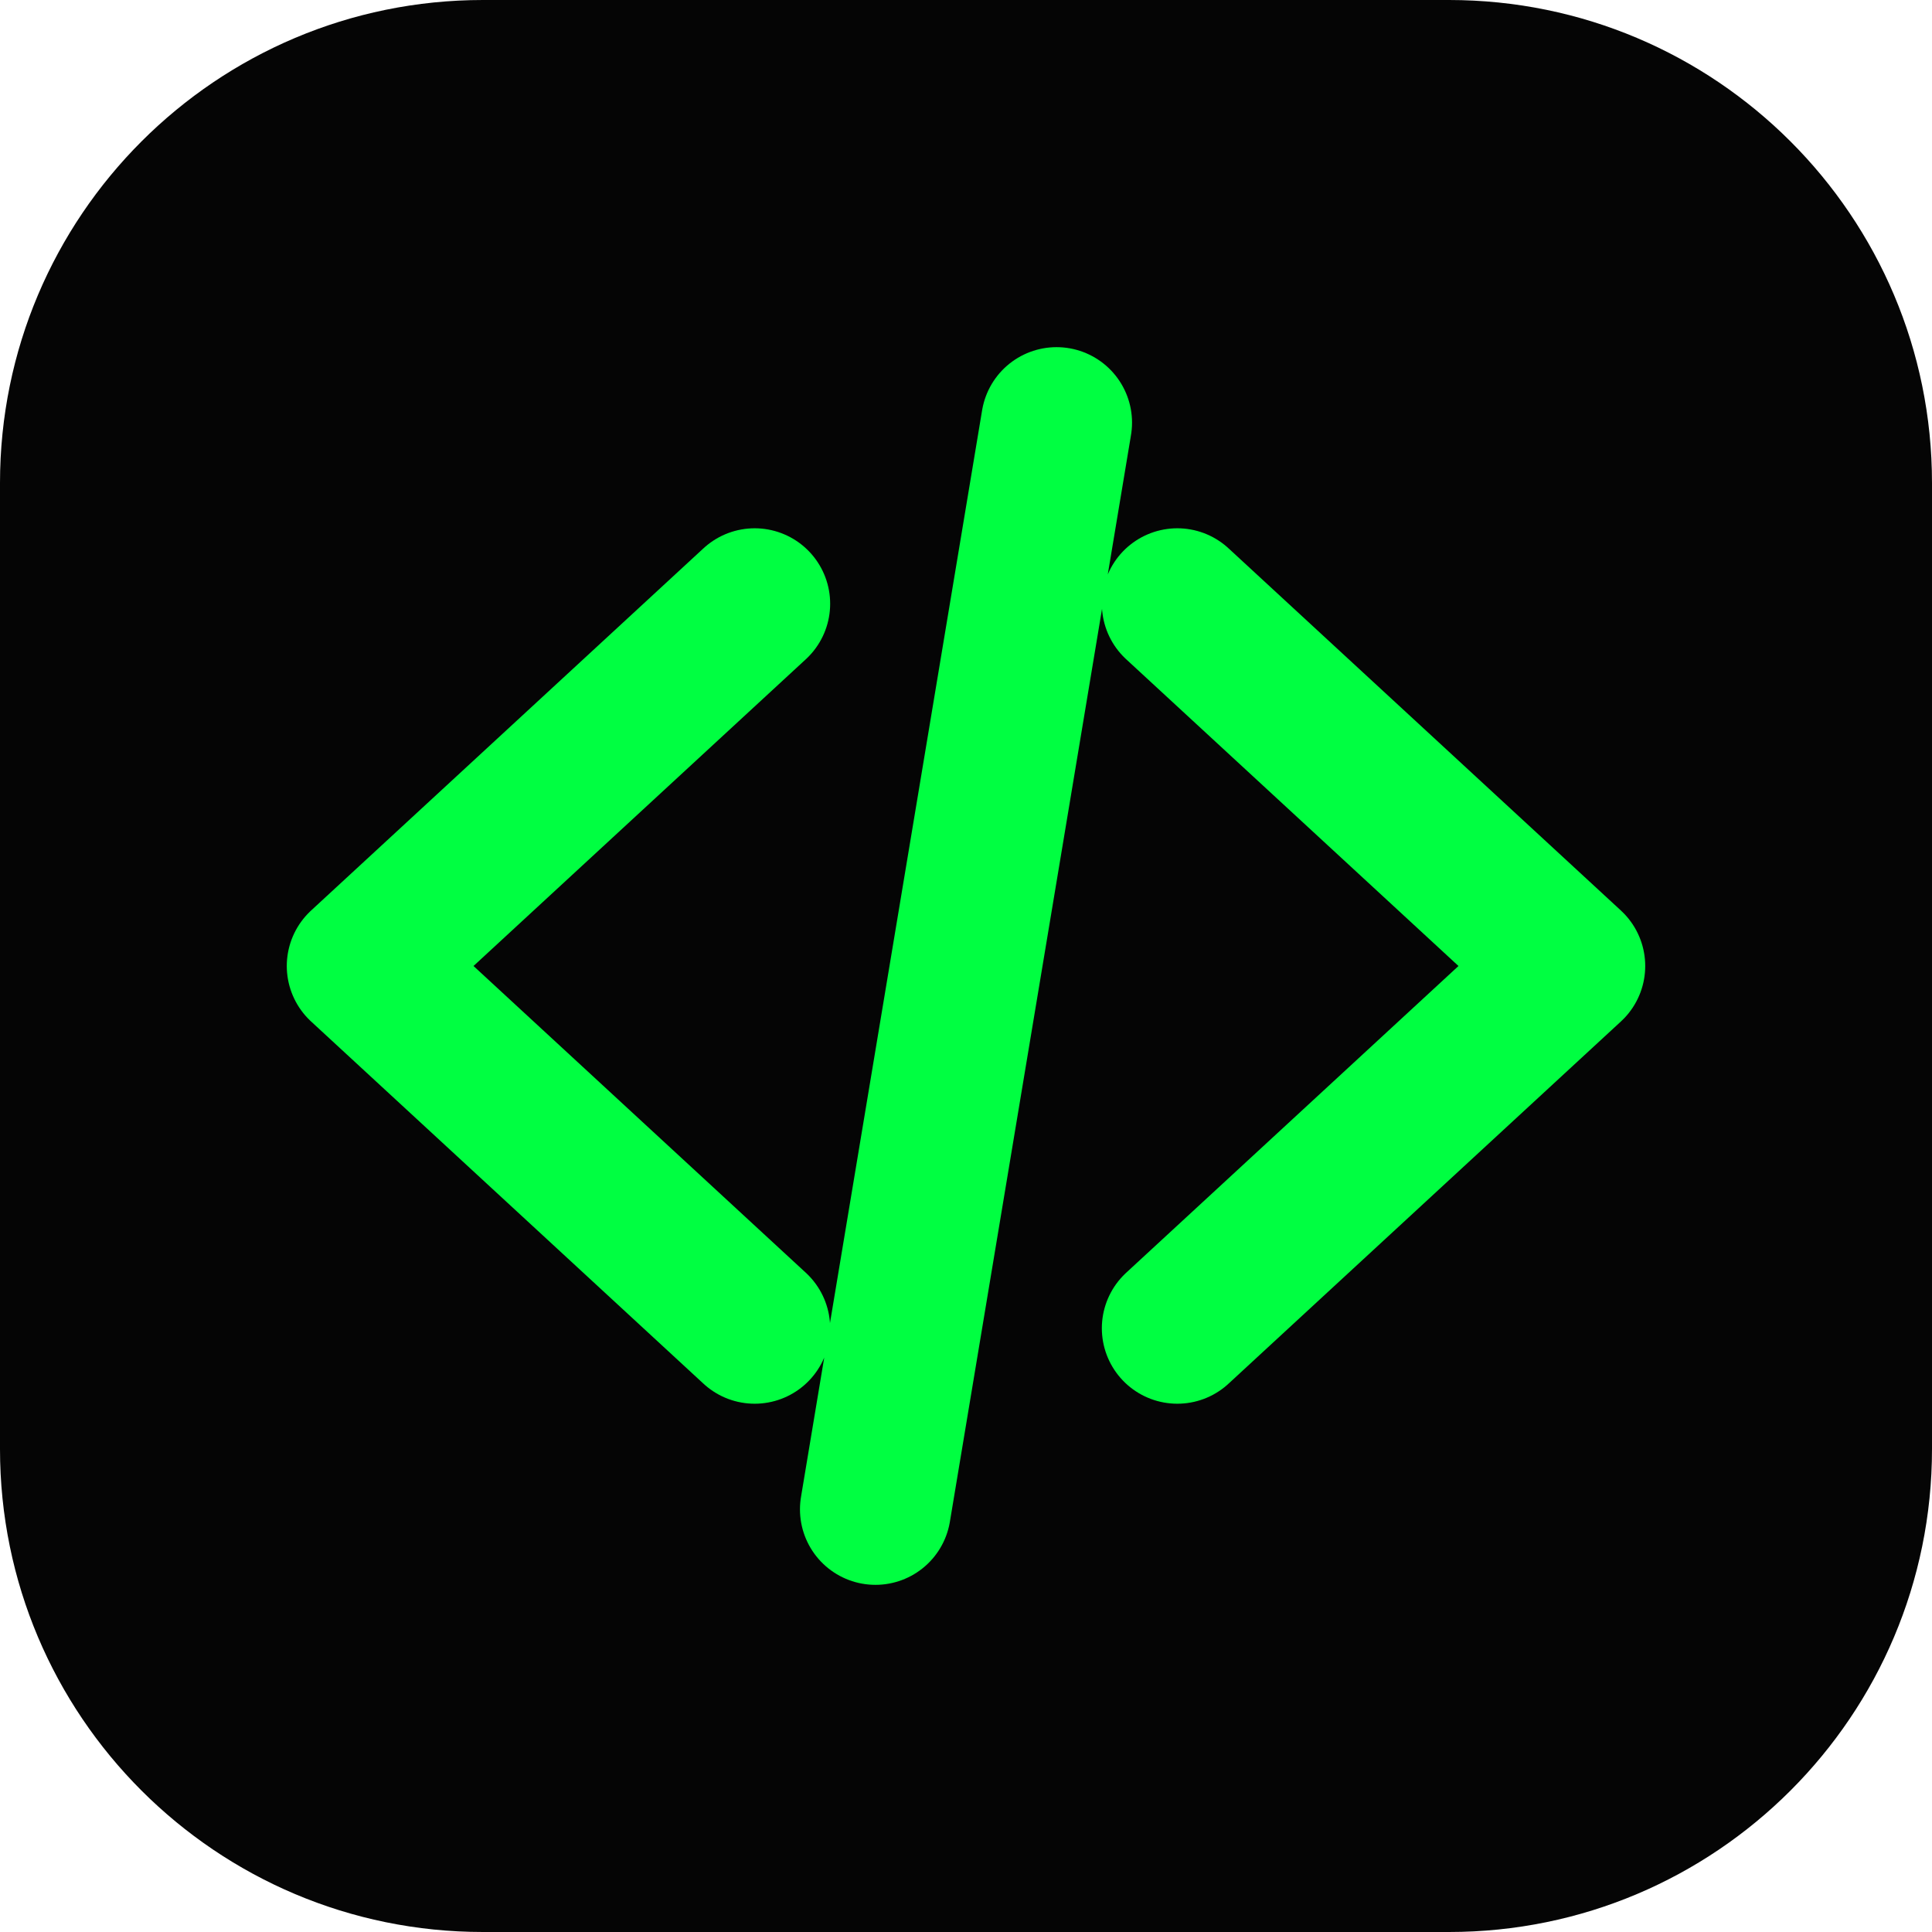
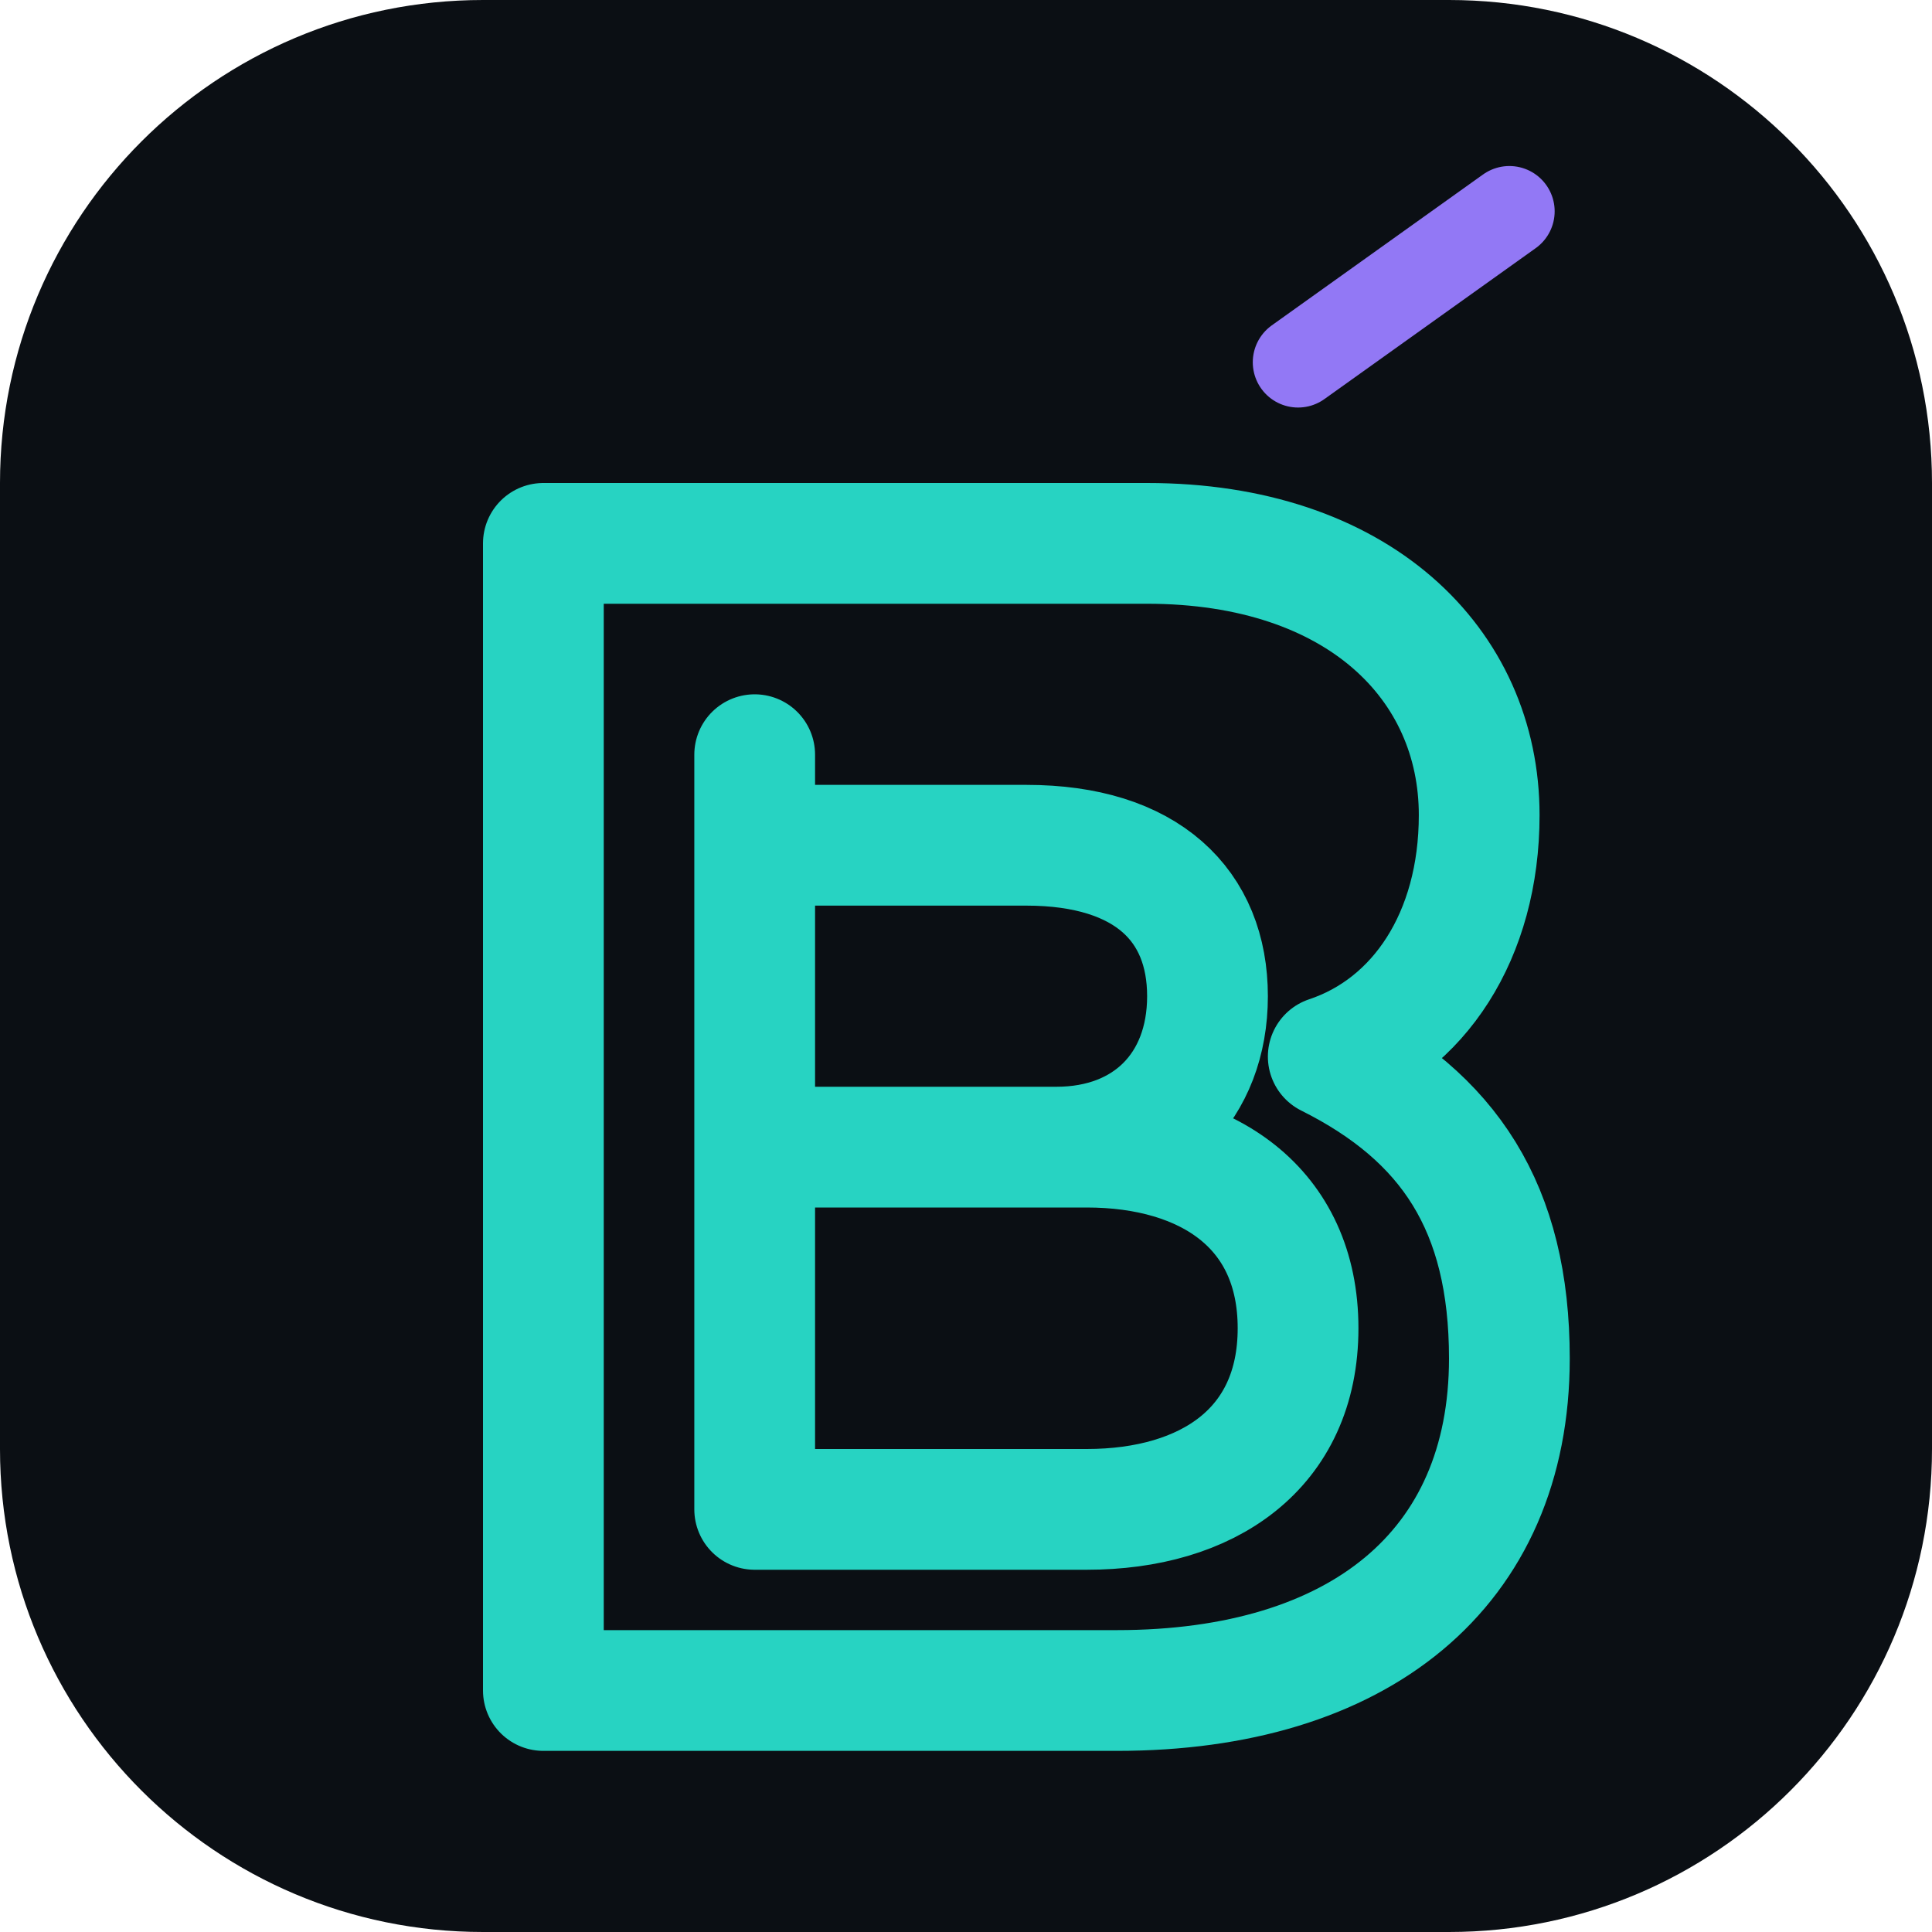
- <svg xmlns="http://www.w3.org/2000/svg" viewBox="0 0 64 64" role="img" aria-label="CodeSight icon">
-   <rect width="64" height="64" rx="16" fill="#050505" />
-   <path d="m25 20-13 12 13 12M39 20l13 12-13 12M35 14 29 50" fill="none" stroke="#00ff41" stroke-linecap="round" stroke-linejoin="round" stroke-width="5" />
+ <svg xmlns="http://www.w3.org/2000/svg" viewBox="0 0 64 64" role="img" aria-label="AlgoLoom icon">
+   <rect width="64" height="64" rx="16" fill="#0B0F14" />
+   <path d="M18 18h20c7 0 11 4 11 9 0 4-2 7-5 8 4 2 6 5 6 10 0 7-5 11-13 11H18V18Zm7 7v25h11c4 0 7-2 7-6s-3-6-7-6H25m0 0h10c3 0 5-2 5-5s-2-5-6-5H25Z" fill="none" stroke="#27D3C2" stroke-linecap="round" stroke-linejoin="round" stroke-width="4" />
+   <path d="m43 12 7-5" fill="none" stroke="#9278F5" stroke-linecap="round" stroke-width="3" />
</svg>
